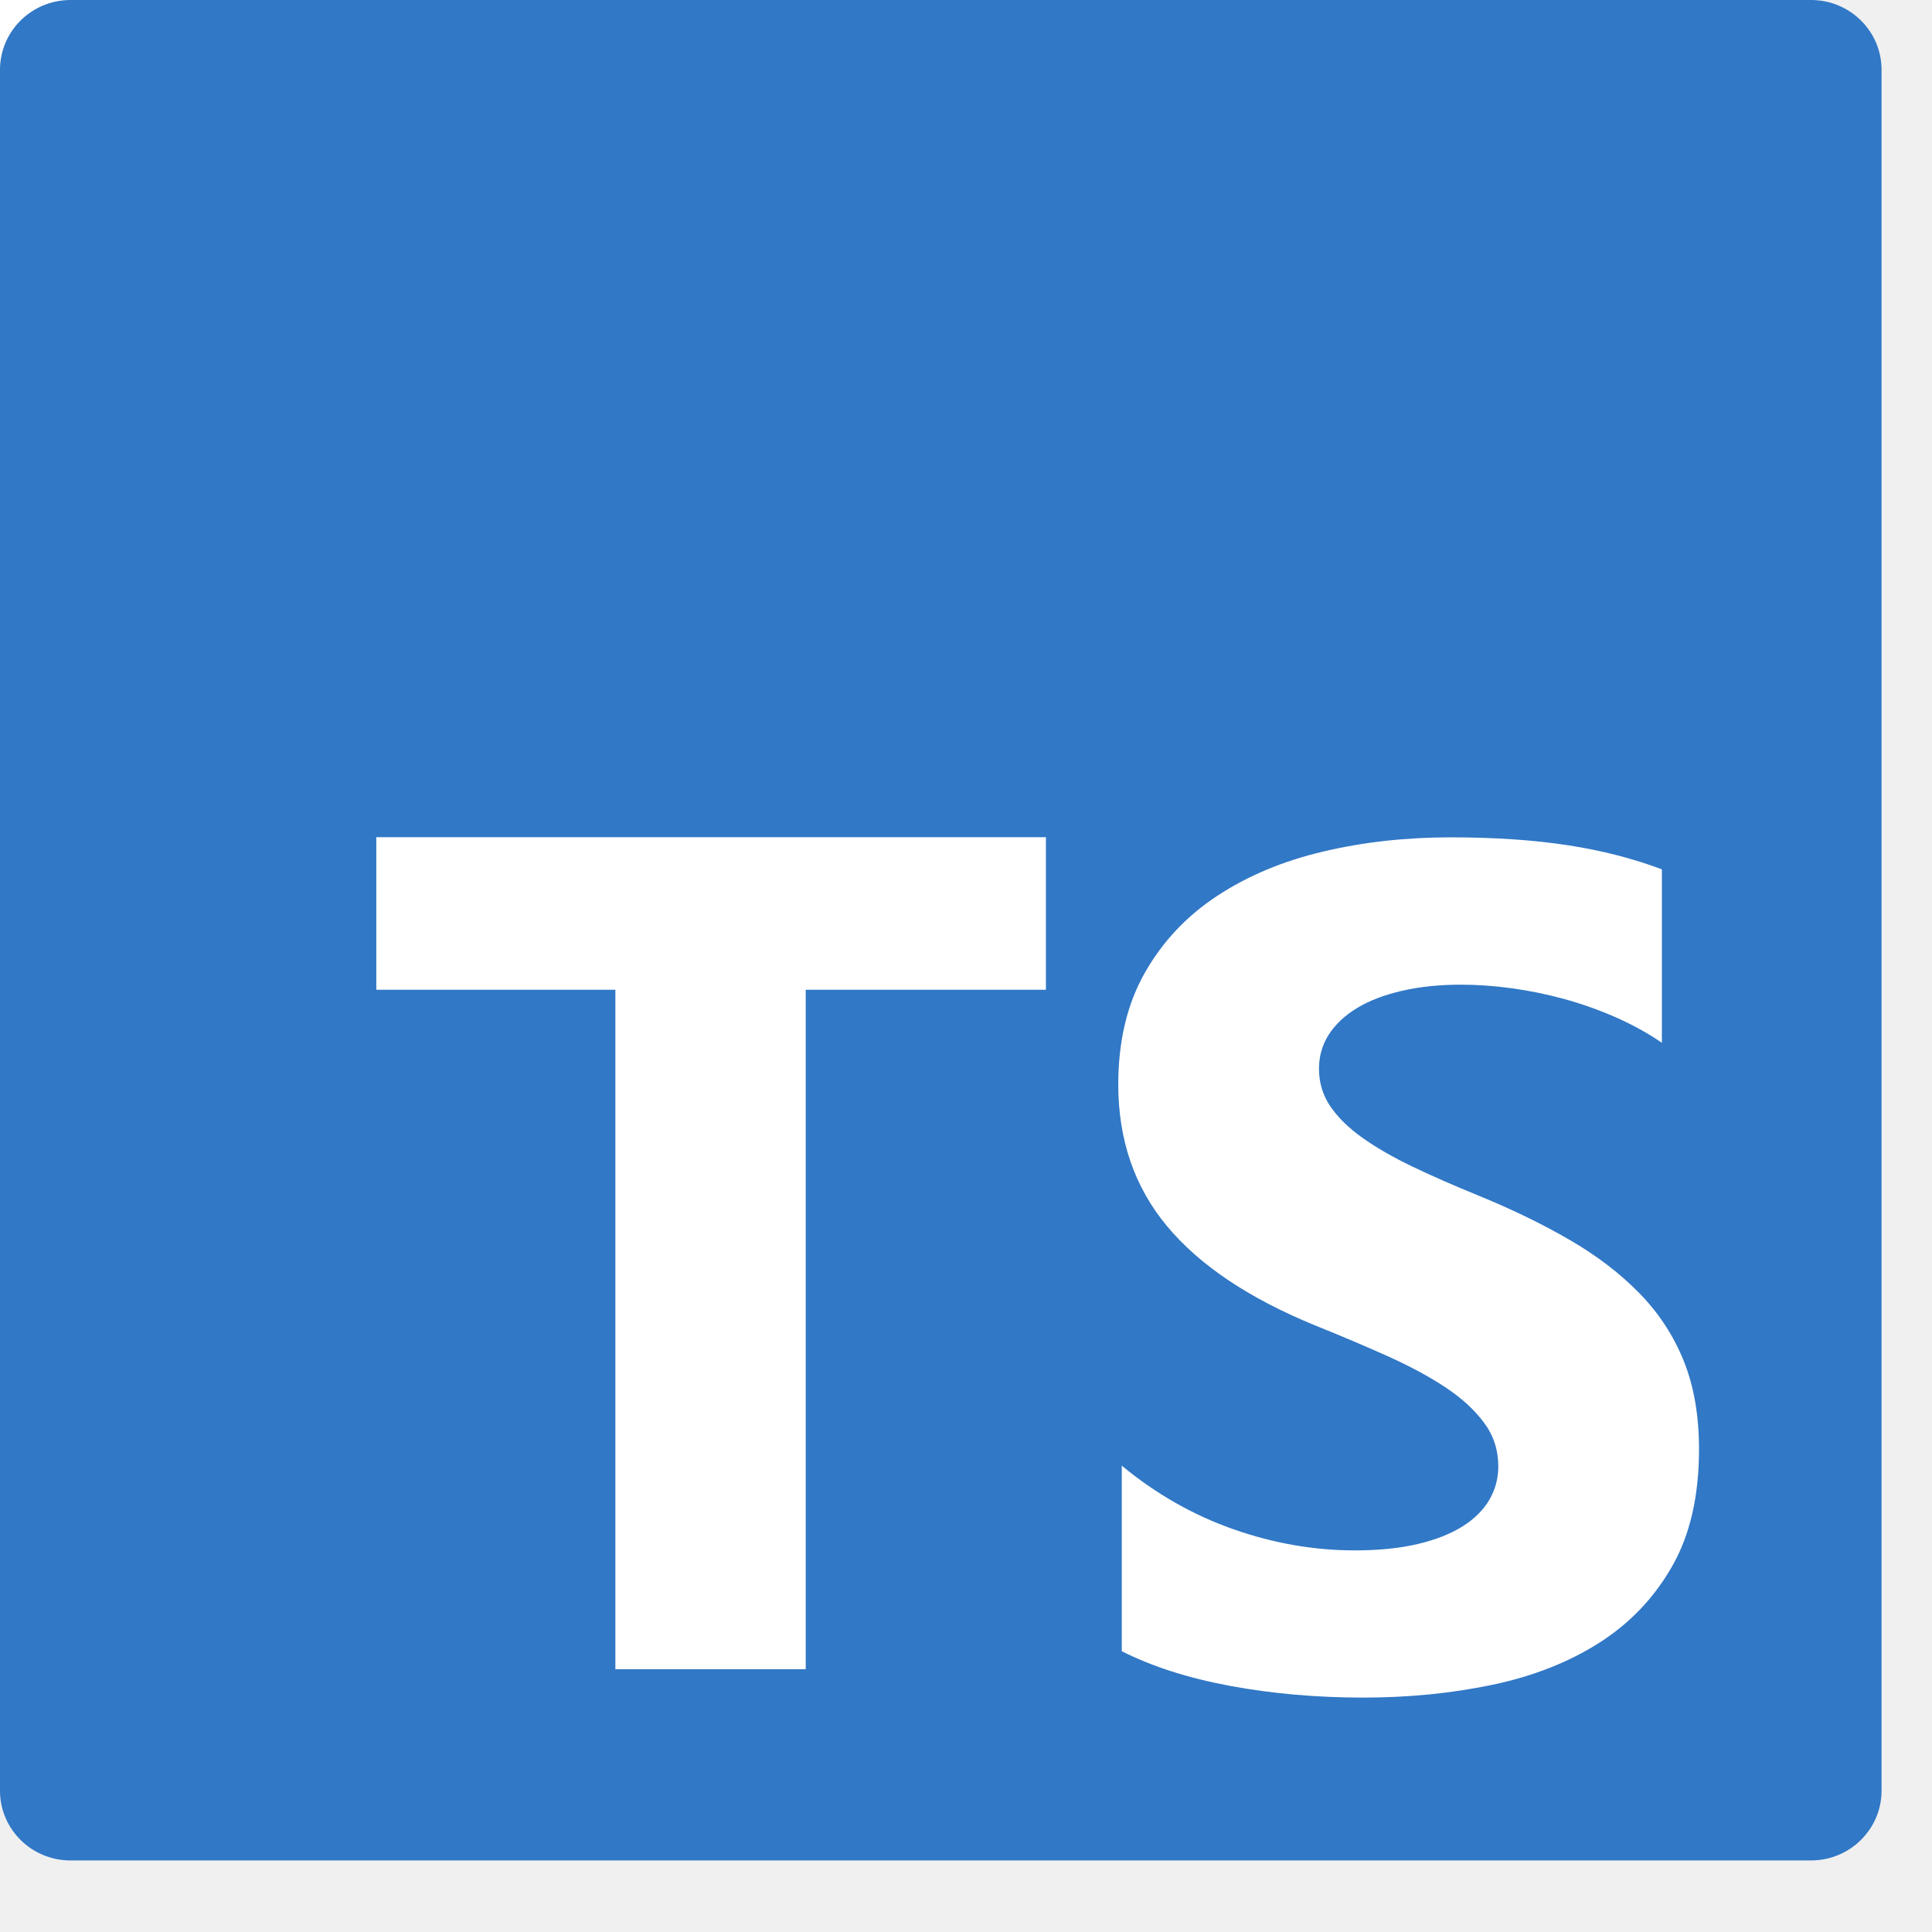
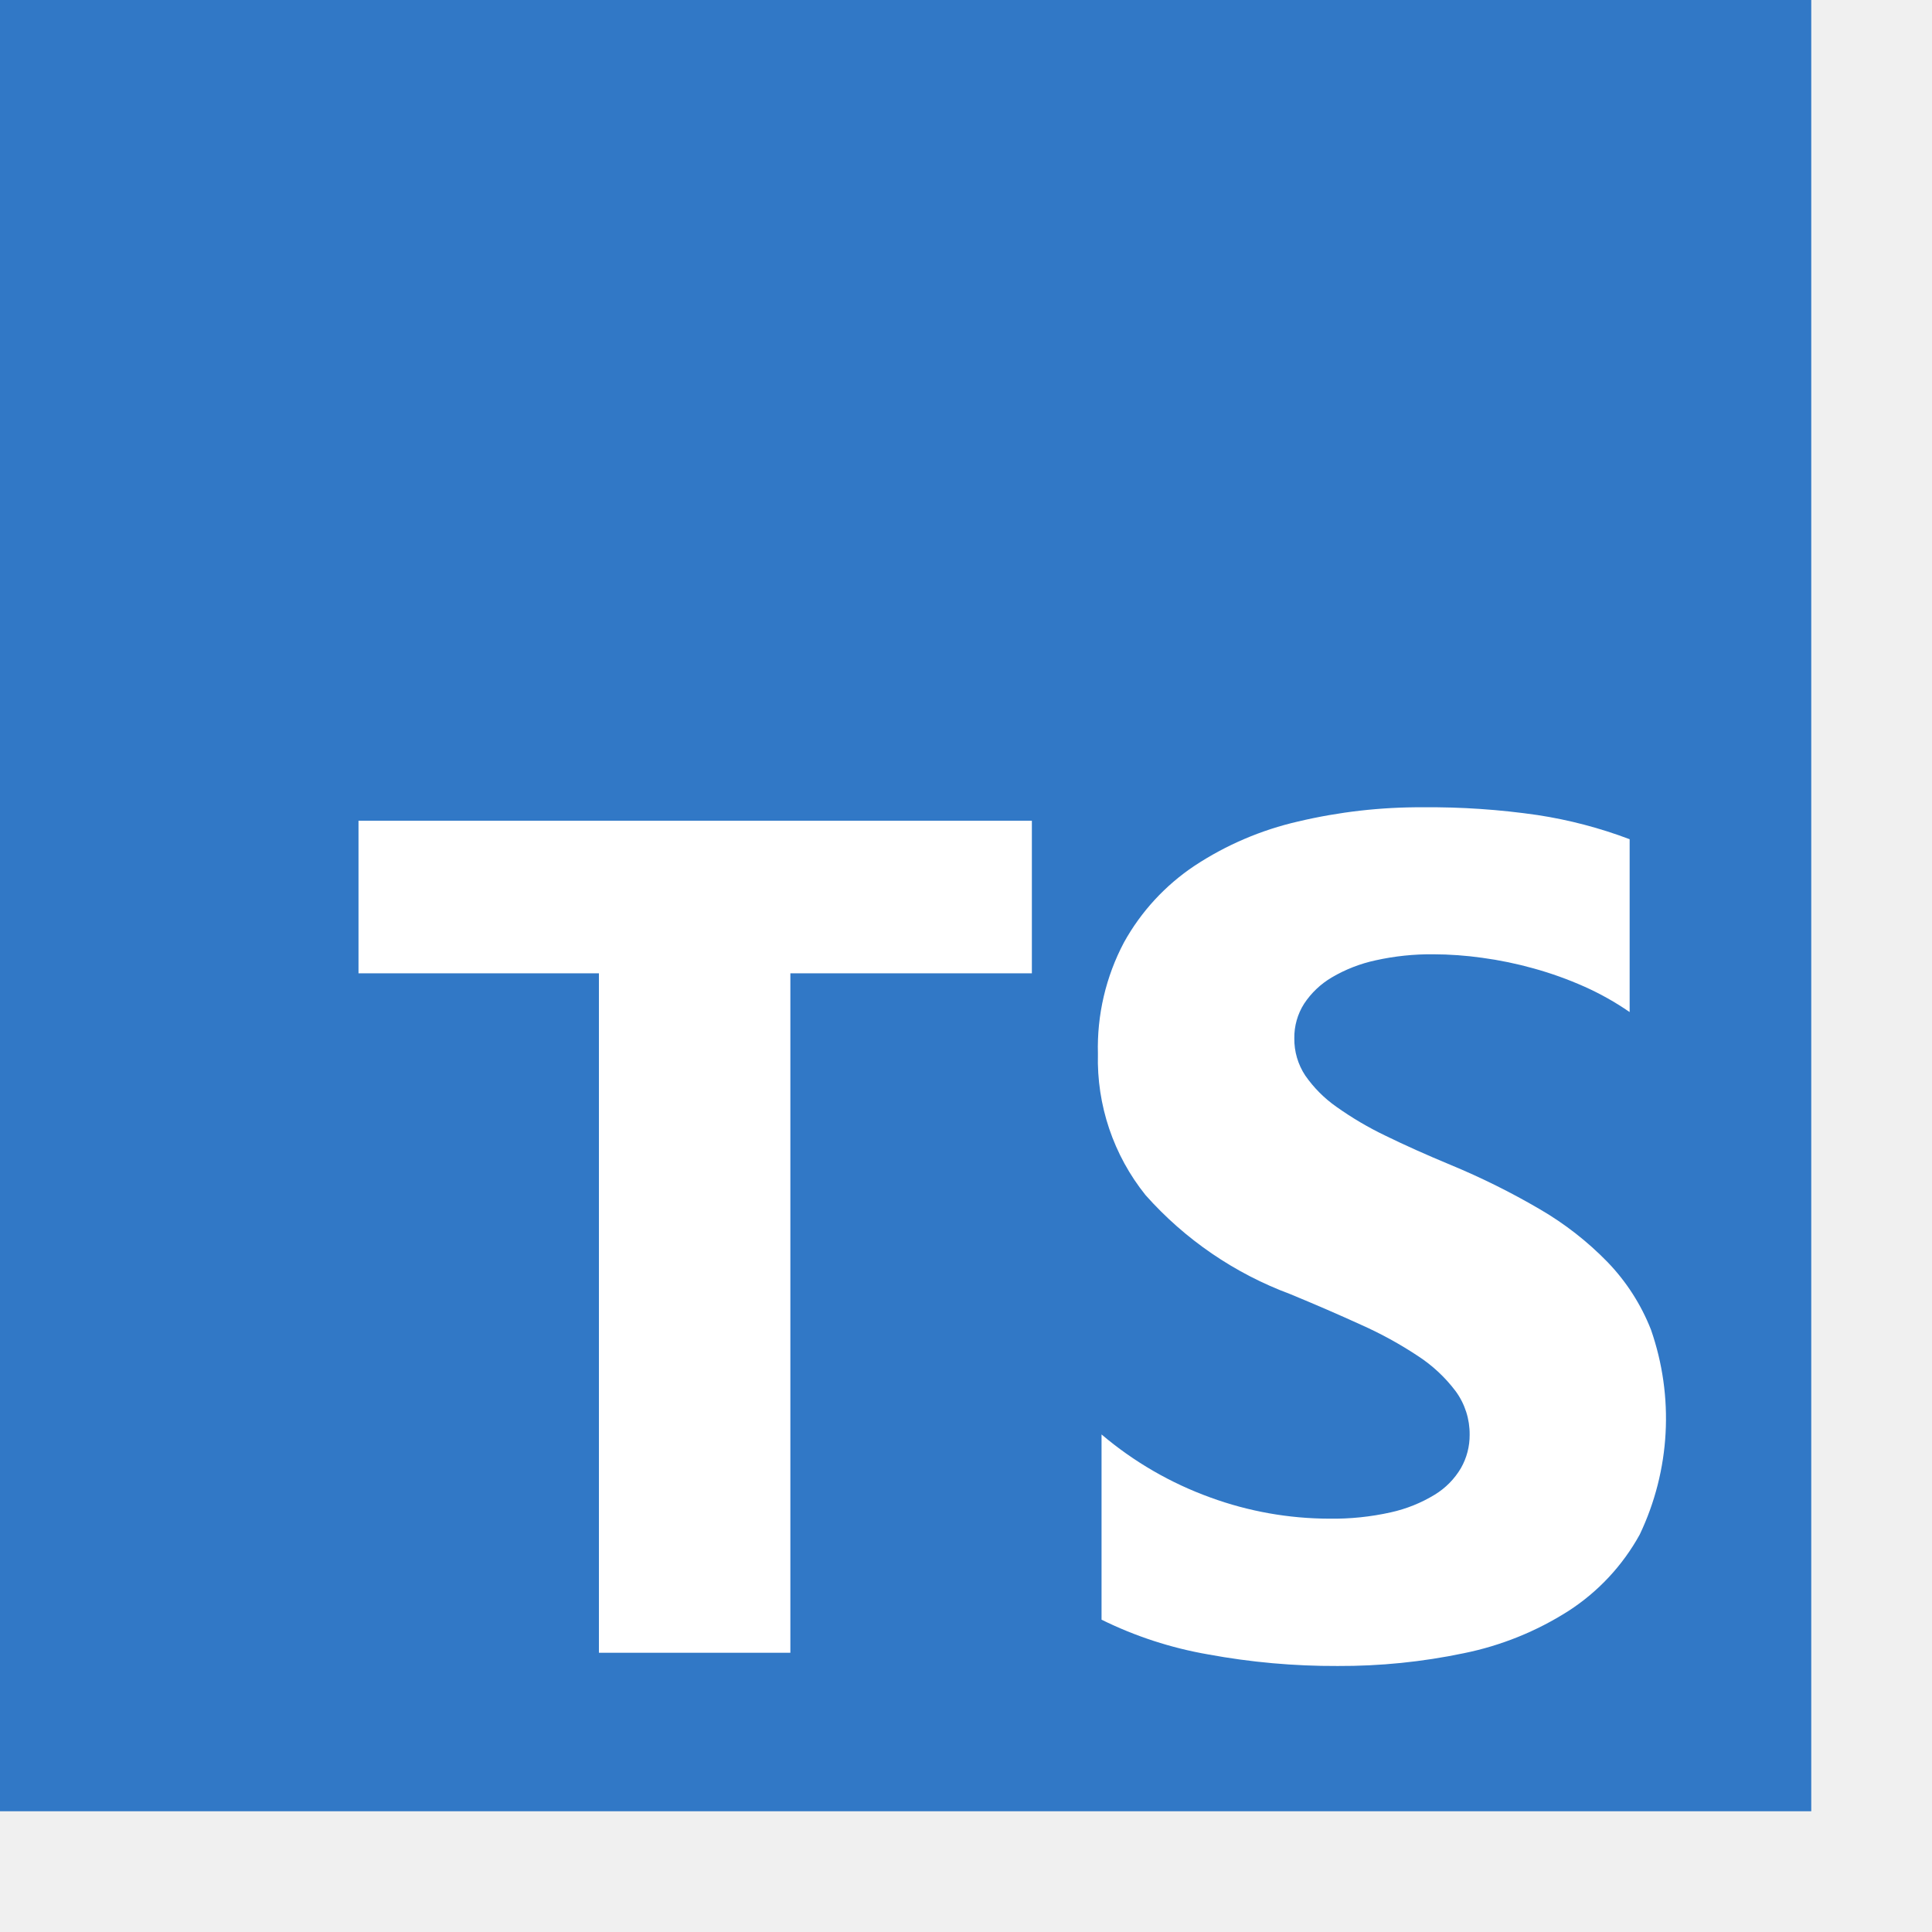
- <svg xmlns="http://www.w3.org/2000/svg" width="24" height="24" viewBox="0 0 27 27" fill="none">
-   <rect width="24" height="24" fill="#FFFFFF" />
-   <path d="m.986 0h24.323c.545 0 .986.437.986.975v24.05c0 .538-.442.975-.986.975h-24.323c-.545 0-.986-.436-.986-.975v-24.05c0-.538.441-.975.986-.975zm13.631 13.832v-2.132h-9.358v2.132h3.341v9.495h2.66v-9.495zm1.06 9.244c.429.216.936.378 1.522.486.586.108 1.203.162 1.852.162.632 0 1.233-.059 1.802-.178.569-.119 1.068-.315 1.497-.588s.768-.63 1.019-1.07.375-.985.375-1.634c0-.47-.071-.882-.214-1.236-.143-.354-.349-.669-.619-.945-.269-.276-.593-.523-.969-.742s-.801-.426-1.274-.62c-.346-.141-.657-.277-.932-.409-.275-.132-.509-.268-.701-.405-.193-.138-.341-.284-.445-.438-.104-.154-.157-.328-.157-.523 0-.178.047-.339.14-.482.093-.143.225-.266.396-.369s.379-.182.627-.239c.247-.057.522-.085.825-.085.22 0 .452.016.697.049.245.033.491.083.738.15.247.068.488.153.722.256.234.103.45.222.647.357v-2.424c-.402-.151-.84-.264-1.316-.337-.476-.073-1.021-.11-1.637-.11-.627 0-1.221.066-1.782.199-.561.132-1.054.339-1.481.62s-.763.639-1.01 1.074c-.247.435-.371.956-.371 1.561 0 .773.227 1.433.68 1.978.454.546 1.142 1.008 2.066 1.387.363.146.701.289 1.015.43.313.141.584.286.812.438.228.151.408.316.54.495s.198.381.198.608c0 .168-.041.323-.124.466-.083.143-.208.268-.375.373s-.377.188-.627.247c-.25.059-.543.089-.878.089-.572 0-1.138-.099-1.699-.296-.561-.197-1.081-.493-1.559-.888z" fill="#3178C6" />
+ <svg xmlns="http://www.w3.org/2000/svg" viewBox="0 0 32 32" width="24" height="24">
+   <rect width="30" height="30" fill="#3178C6" />
+   <path d="M18.245 23.759v3.068a6.492 6.492 0 0 0 1.764.575a11.56 11.56 0 0 0 2.146.192a9.968 9.968 0 0 0 2.088-.211a5.11 5.11 0 0 0 1.735-.7a3.542 3.542 0 0 0 1.181-1.266a4.469 4.469 0 0 0 .186-3.394a3.409 3.409 0 0 0-.717-1.117a5.236 5.236 0 0 0-1.123-.877a12.027 12.027 0 0 0-1.477-.734q-.6-.249-1.08-.484a5.5 5.5 0 0 1-.813-.479a2.089 2.089 0 0 1-.516-.518a1.091 1.091 0 0 1-.181-.618a1.039 1.039 0 0 1 .162-.571a1.4 1.4 0 0 1 .459-.436a2.439 2.439 0 0 1 .726-.283a4.211 4.211 0 0 1 .956-.1a5.942 5.942 0 0 1 .808.058a6.292 6.292 0 0 1 .856.177a5.994 5.994 0 0 1 .836.3a4.657 4.657 0 0 1 .751.422V13.9a7.509 7.509 0 0 0-1.525-.4a12.426 12.426 0 0 0-1.9-.129a8.767 8.767 0 0 0-2.064.235a5.239 5.239 0 0 0-1.716.733a3.655 3.655 0 0 0-1.171 1.271a3.731 3.731 0 0 0-.431 1.845a3.588 3.588 0 0 0 .789 2.34a6 6 0 0 0 2.395 1.639q.63.26 1.175.509a6.458 6.458 0 0 1 .942.517a2.463 2.463 0 0 1 .626.585a1.2 1.2 0 0 1 .23.719a1.1 1.1 0 0 1-.144.552a1.269 1.269 0 0 1-.435.441a2.381 2.381 0 0 1-.726.292a4.377 4.377 0 0 1-1.018.105a5.773 5.773 0 0 1-1.969-.35a5.874 5.874 0 0 1-1.805-1.045zm-5.154-7.638h4v-2.527H5.938v2.527H9.92v11.254h3.171z" fill="#FFFFFF" />
</svg>
